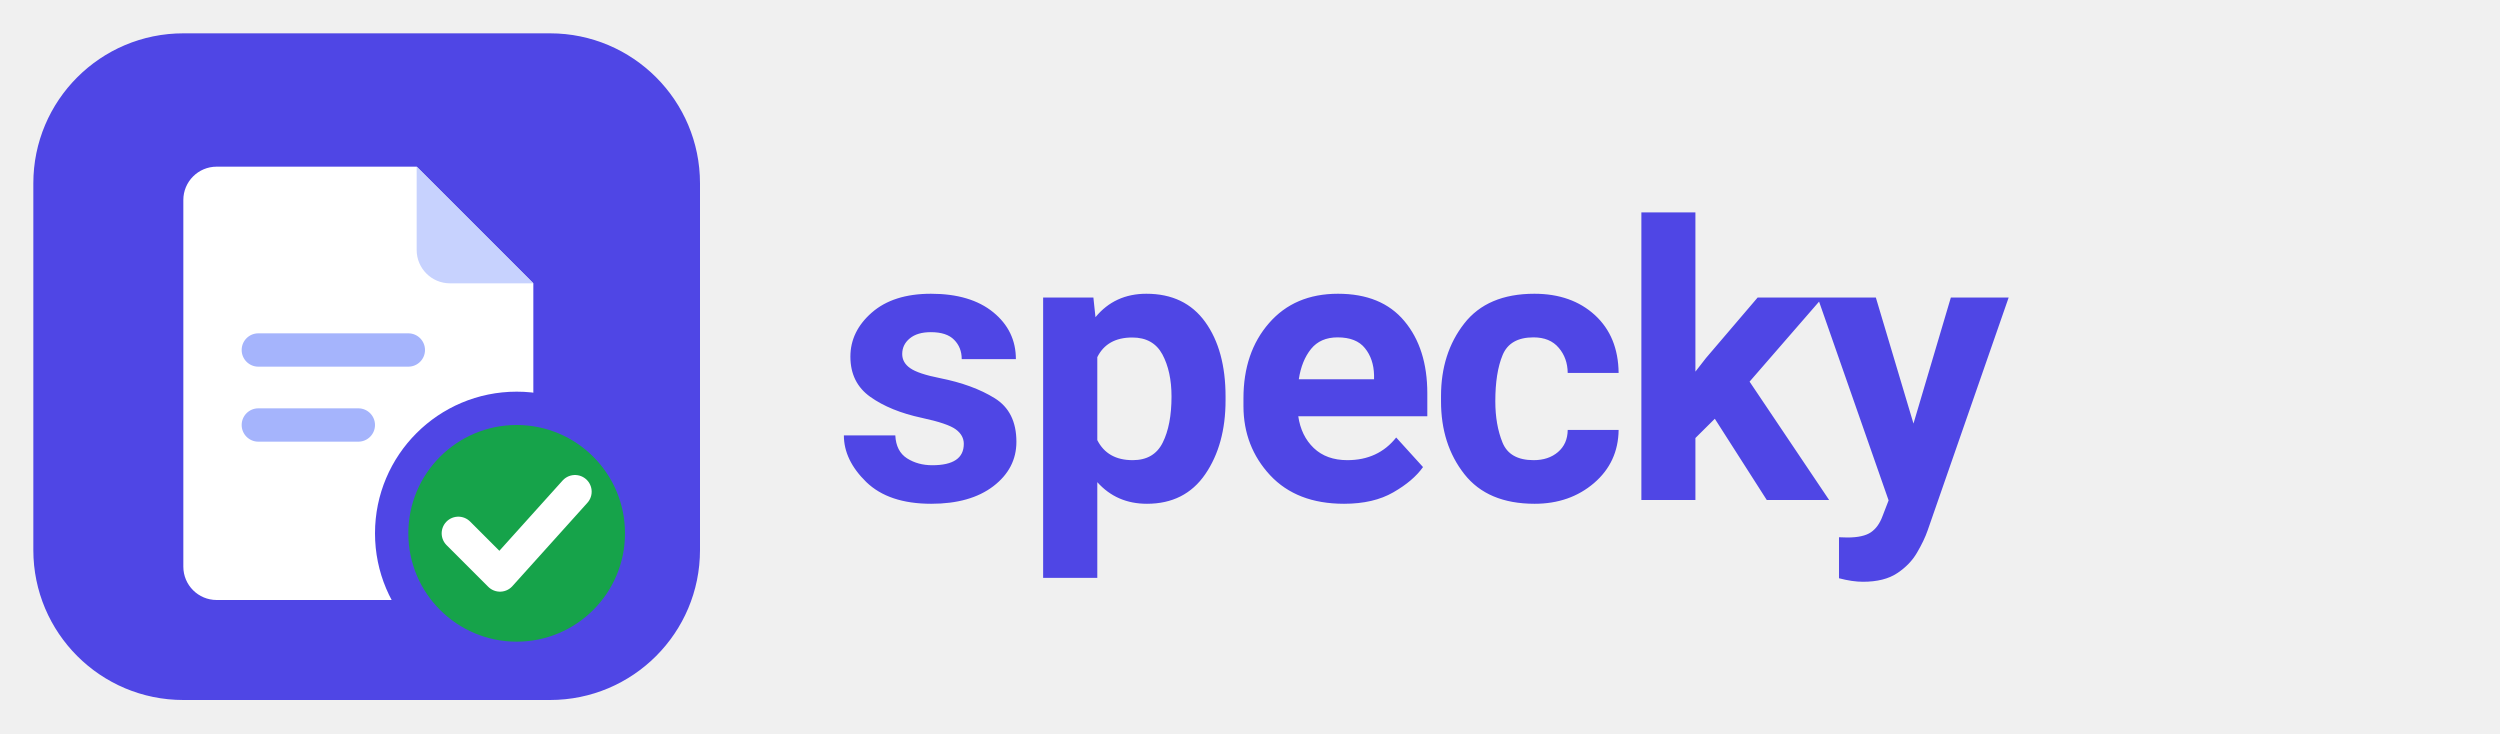
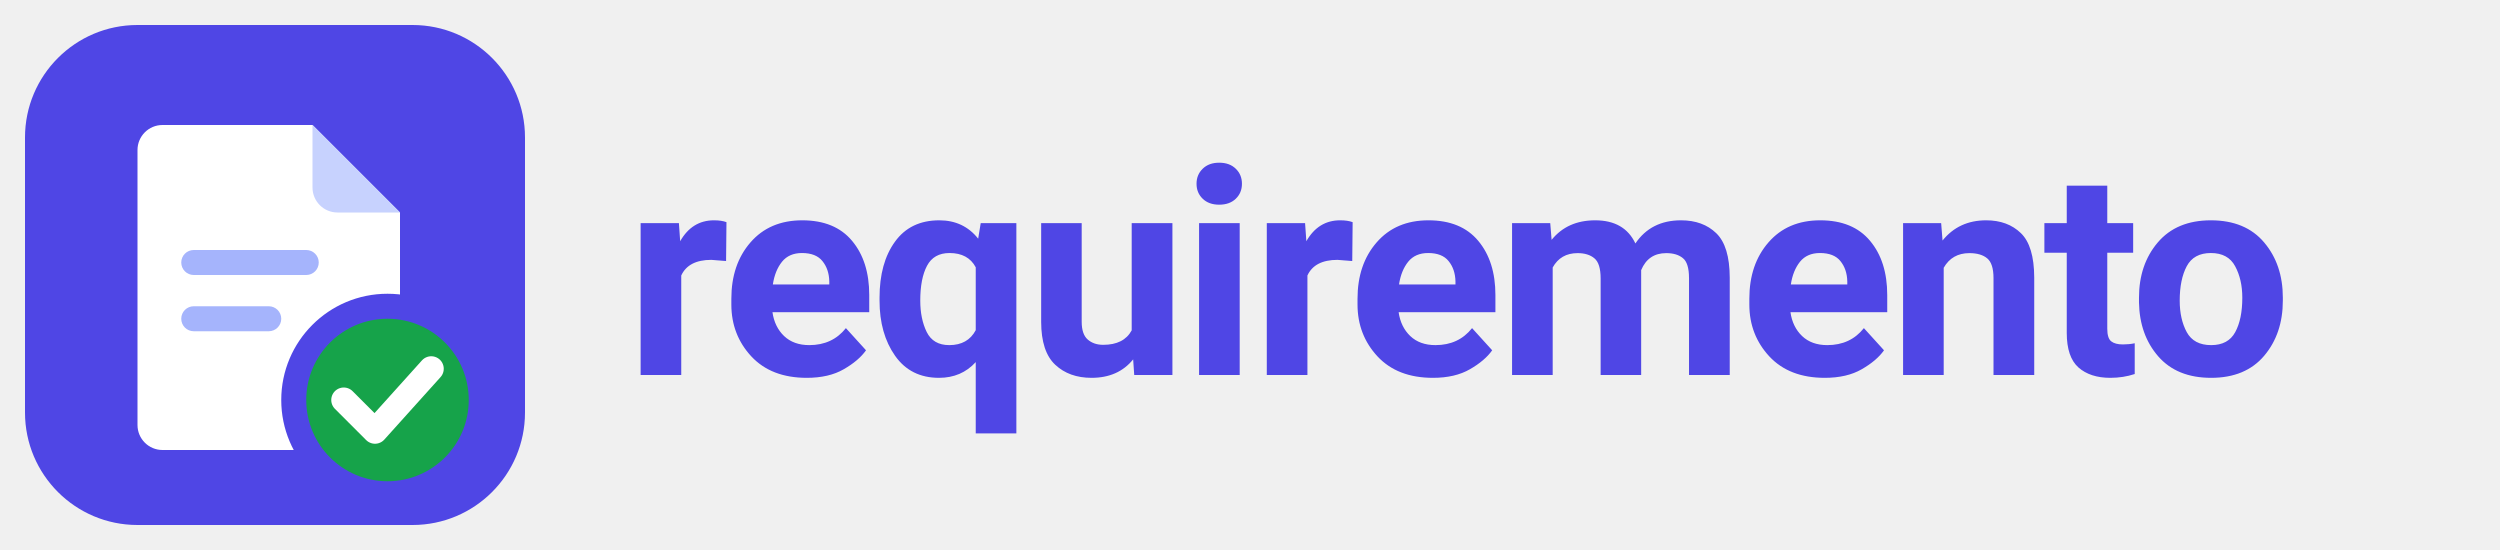
- <svg xmlns="http://www.w3.org/2000/svg" width="300" height="88" viewBox="0 0 300 88" role="img" aria-label="specky">
+ <svg xmlns="http://www.w3.org/2000/svg" width="400" height="88" viewBox="0 0 400 88" role="img" aria-label="requiremento">
  <rect x="4" y="4" width="80" height="80" rx="18" fill="#4f46e5" />
  <path d="M26 20h24l14 14v34a4 4 0 0 1-4 4H26a4 4 0 0 1-4-4V24a4 4 0 0 1 4-4z" fill="#fff" />
  <path d="M50 20v10a4 4 0 0 0 4 4h10" fill="#c7d2fe" />
  <rect x="29" y="40" width="22" height="4" rx="2" fill="#a5b4fc" />
  <rect x="29" y="49" width="16" height="4" rx="2" fill="#a5b4fc" />
  <circle cx="62" cy="64" r="15" fill="#16a34a" stroke="#4f46e5" stroke-width="4" />
  <path d="M55 64l5 5 9-10" fill="none" stroke="#fff" stroke-width="4" stroke-linecap="round" stroke-linejoin="round" />
-   <text x="100" y="60" font-family="-apple-system, 'Segoe UI', Roboto, Helvetica, Arial, sans-serif" font-size="46" font-weight="700" fill="#4f46e5" letter-spacing="-1">specky</text>
+   <text x="100" y="60" font-family="-apple-system, 'Segoe UI', Roboto, Helvetica, Arial, sans-serif" font-size="46" font-weight="700" fill="#4f46e5" letter-spacing="-1">requiremento</text>
</svg>
